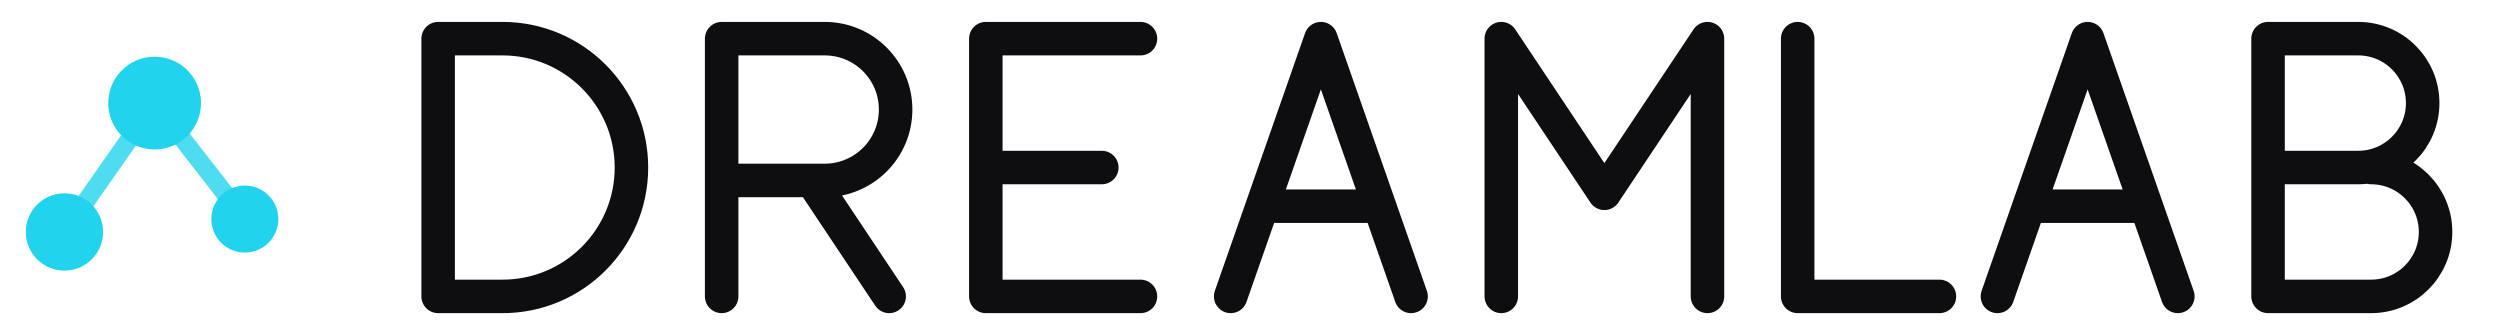
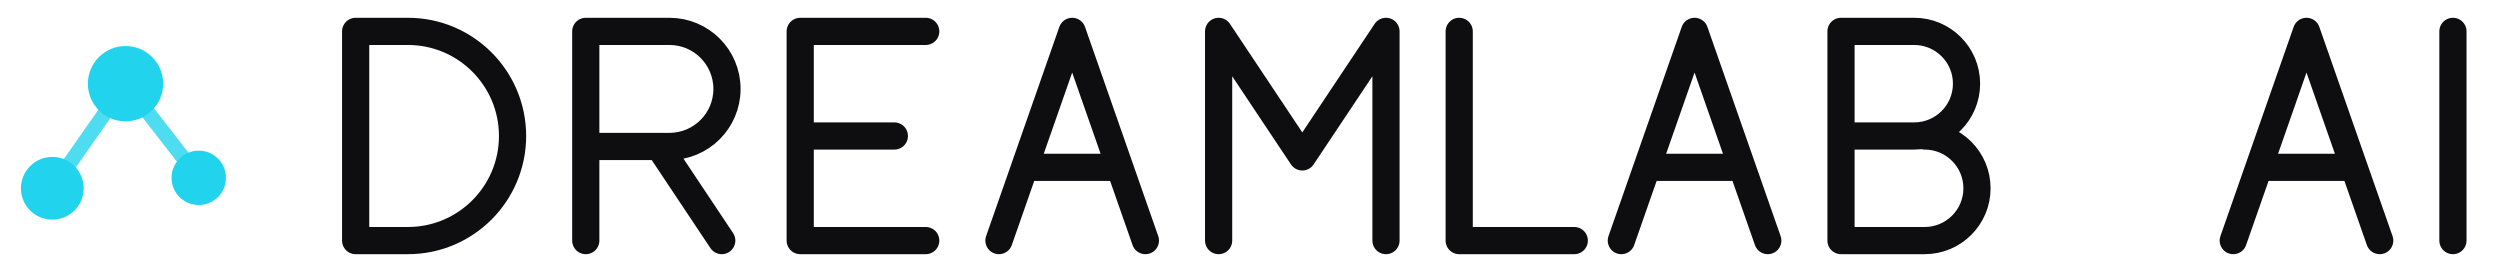
- <svg xmlns="http://www.w3.org/2000/svg" viewBox="0 0 194 26" width="194" height="26" role="img" aria-label="DreamLab">
+ <svg xmlns="http://www.w3.org/2000/svg" viewBox="0 0 239 26" width="239" height="26" role="img" aria-label="DreamLab AI">
  <g stroke="#22D3EE" stroke-width="1.4" stroke-linecap="round" opacity=".8">
    <line class="hl" x1="5" y1="18" x2="12" y2="8" />
    <line class="hl hl2" x1="12" y1="8" x2="19" y2="17" />
  </g>
  <g fill="#22D3EE">
    <circle class="hn" cx="5" cy="18" r="3" />
    <circle class="hn hn2" cx="12" cy="8" r="3.6" />
    <circle class="hn hn3" cx="19" cy="17" r="2.6" />
  </g>
  <g transform="translate(34,3)">
-     <path d="M0,0 H5 A10,10 0 0,1 5,20 H0 Z M22,20 V0 H30 A5.5,5.5 0 0,1 30,11 H22 M29,11 L35,20 M54.5,0 H42.5 V20 H54.5 M42.5,10 H51.5 M61.5,20 L68.5,0 L75.5,20 M64.3,13 H72.7 M82.5,20 V0 L90.5,12 L98.5,0 V20 M105.5,0 V20 H116.5 M121,20 L128,0 L135,20 M123.8,13 H132.2 M142,10 V0 H149 A5,5 0 0,1 149,10 H142 V20 H150 A5,5 0 0,0 150,10" fill="none" stroke="#0E0E11" stroke-width="2.6" stroke-linejoin="round" stroke-linecap="round" />
+     <path d="M0,0 H5 A10,10 0 0,1 5,20 H0 Z M22,20 V0 H30 A5.5,5.5 0 0,1 30,11 H22 M29,11 L35,20 M54.5,0 H42.5 V20 H54.5 M42.5,10 H51.5 M61.5,20 L68.5,0 L75.5,20 M64.3,13 H72.7 M82.5,20 V0 L90.5,12 L98.5,0 V20 M105.5,0 V20 H116.5 M121,20 L128,0 L135,20 M123.8,13 H132.2 M142,10 V0 H149 A5,5 0 0,1 149,10 H142 V20 H150 A5,5 0 0,0 150,10 M179.5,20 L186.5,0 L193.5,20 M182.3,13 H190.7 M200.5,0 V20" fill="none" stroke="#0E0E11" stroke-width="2.6" stroke-linejoin="round" stroke-linecap="round" />
  </g>
</svg>
